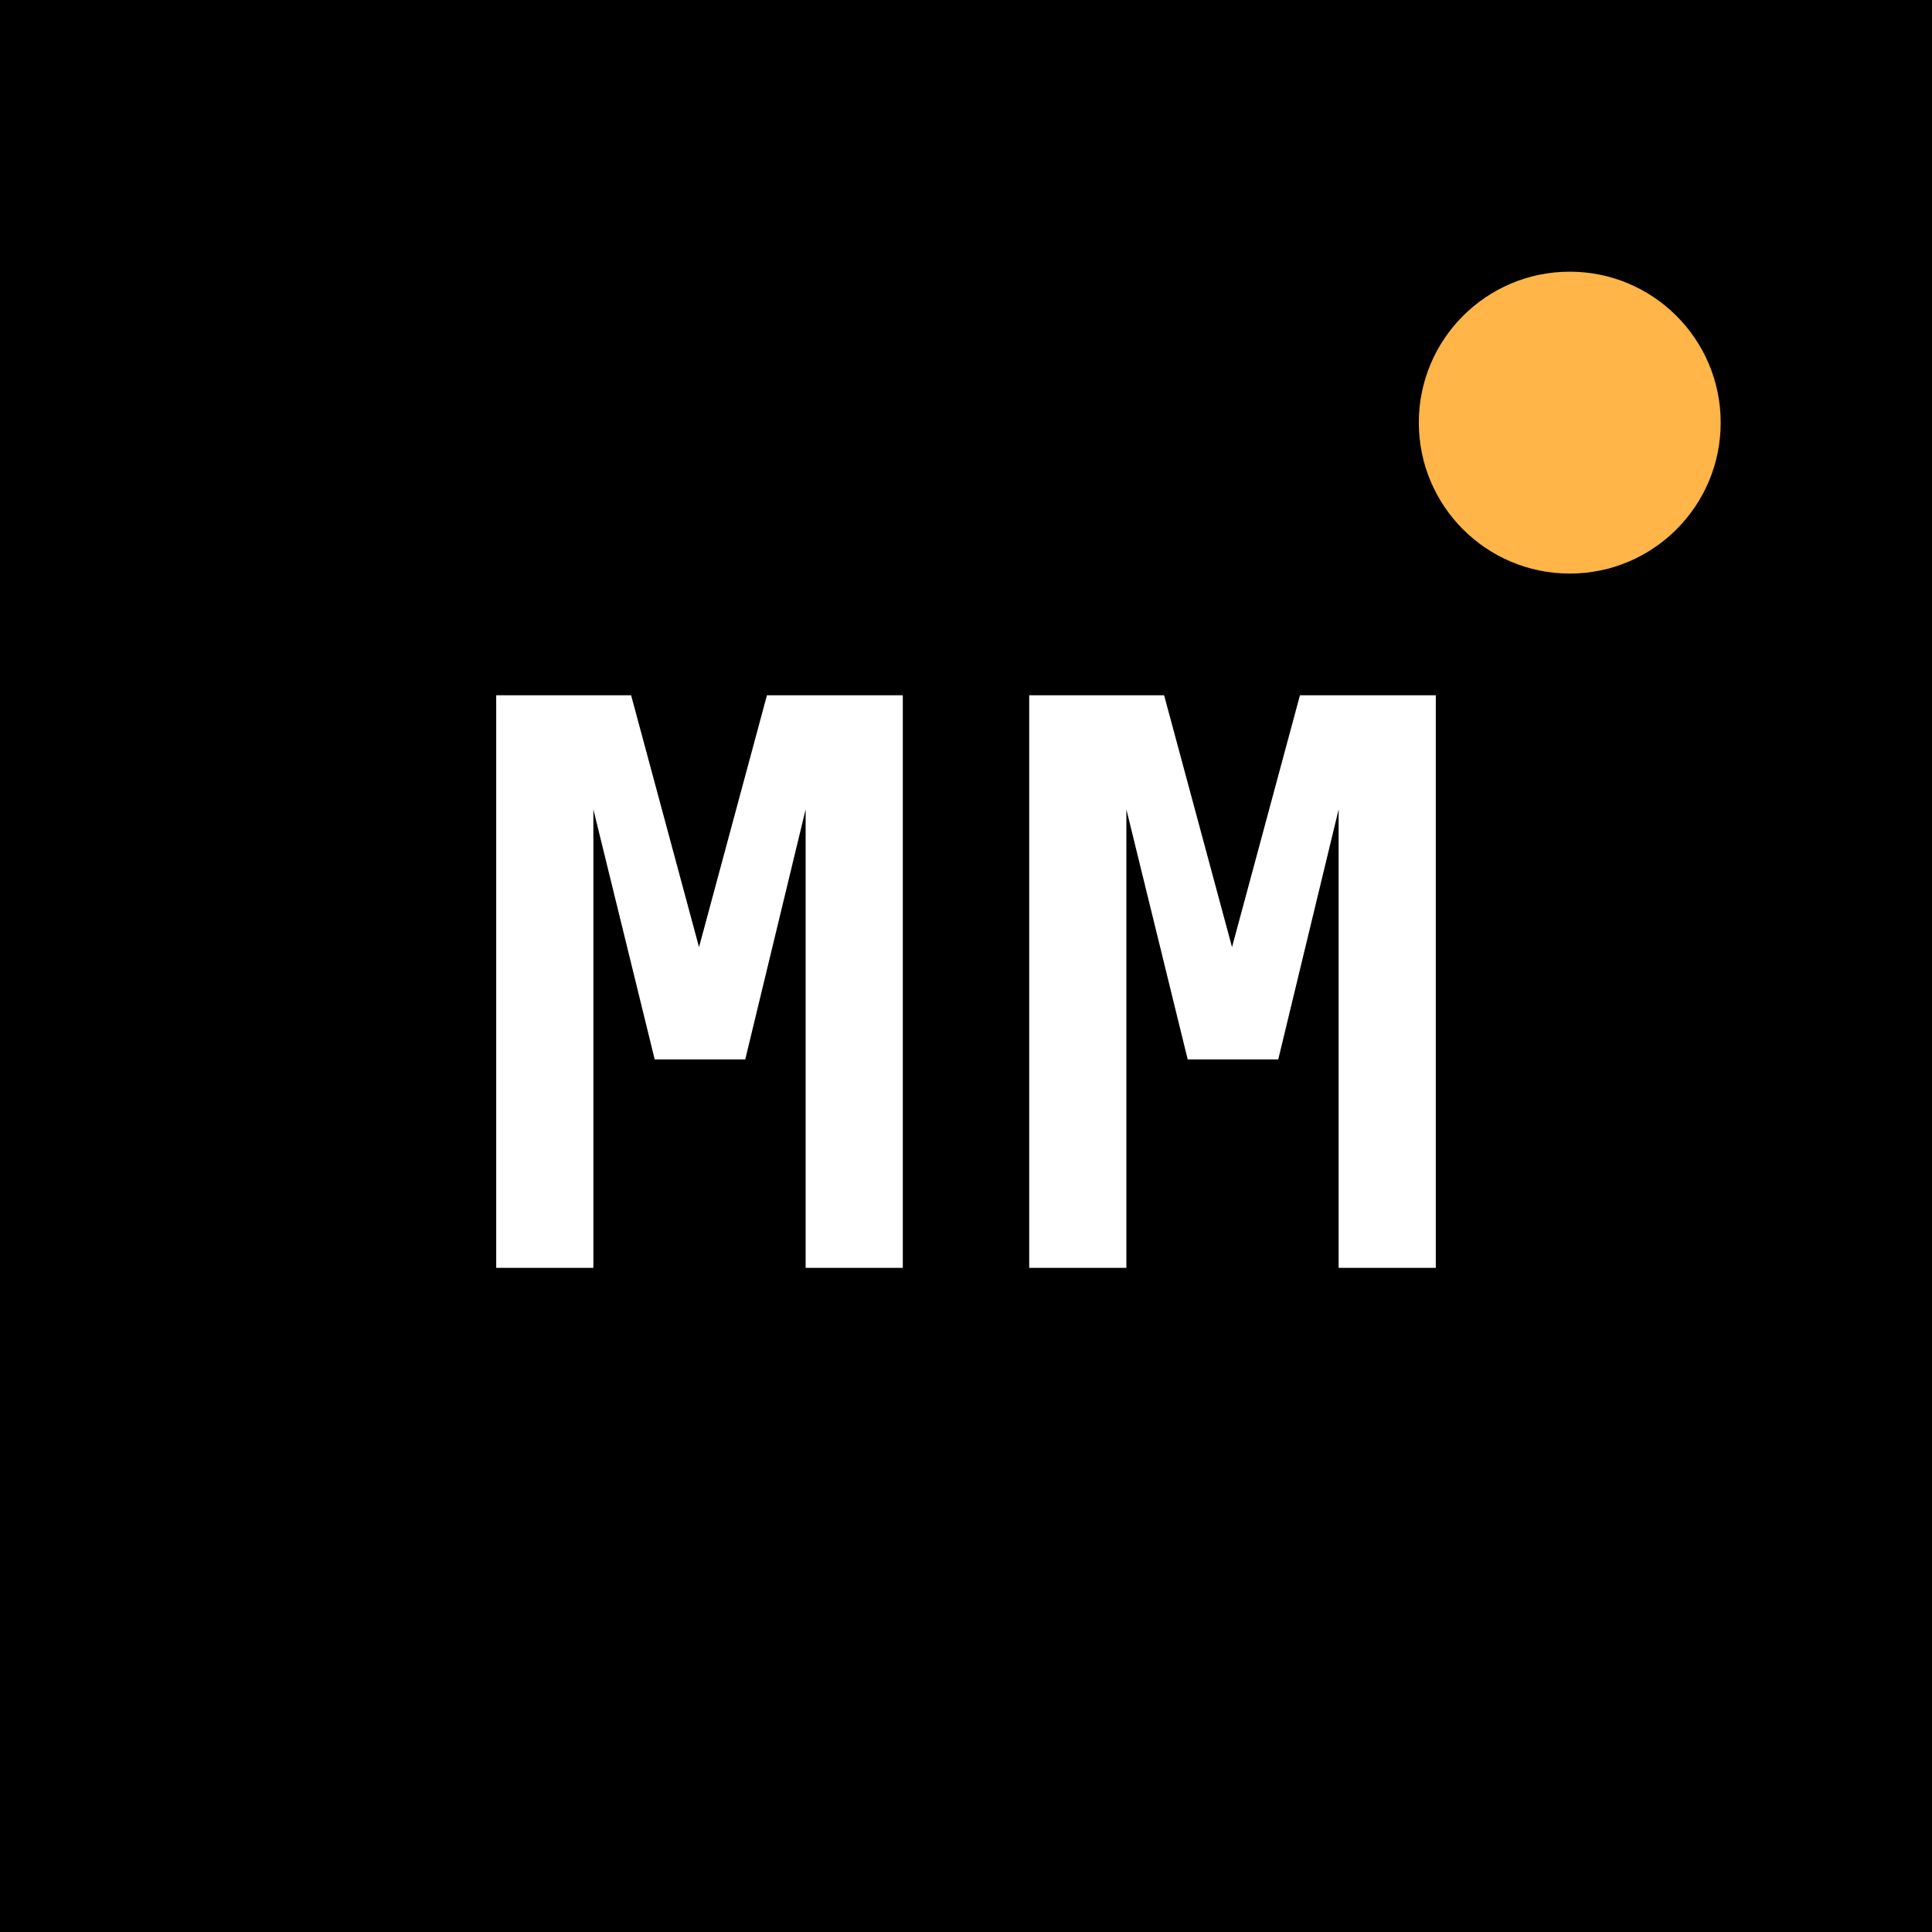
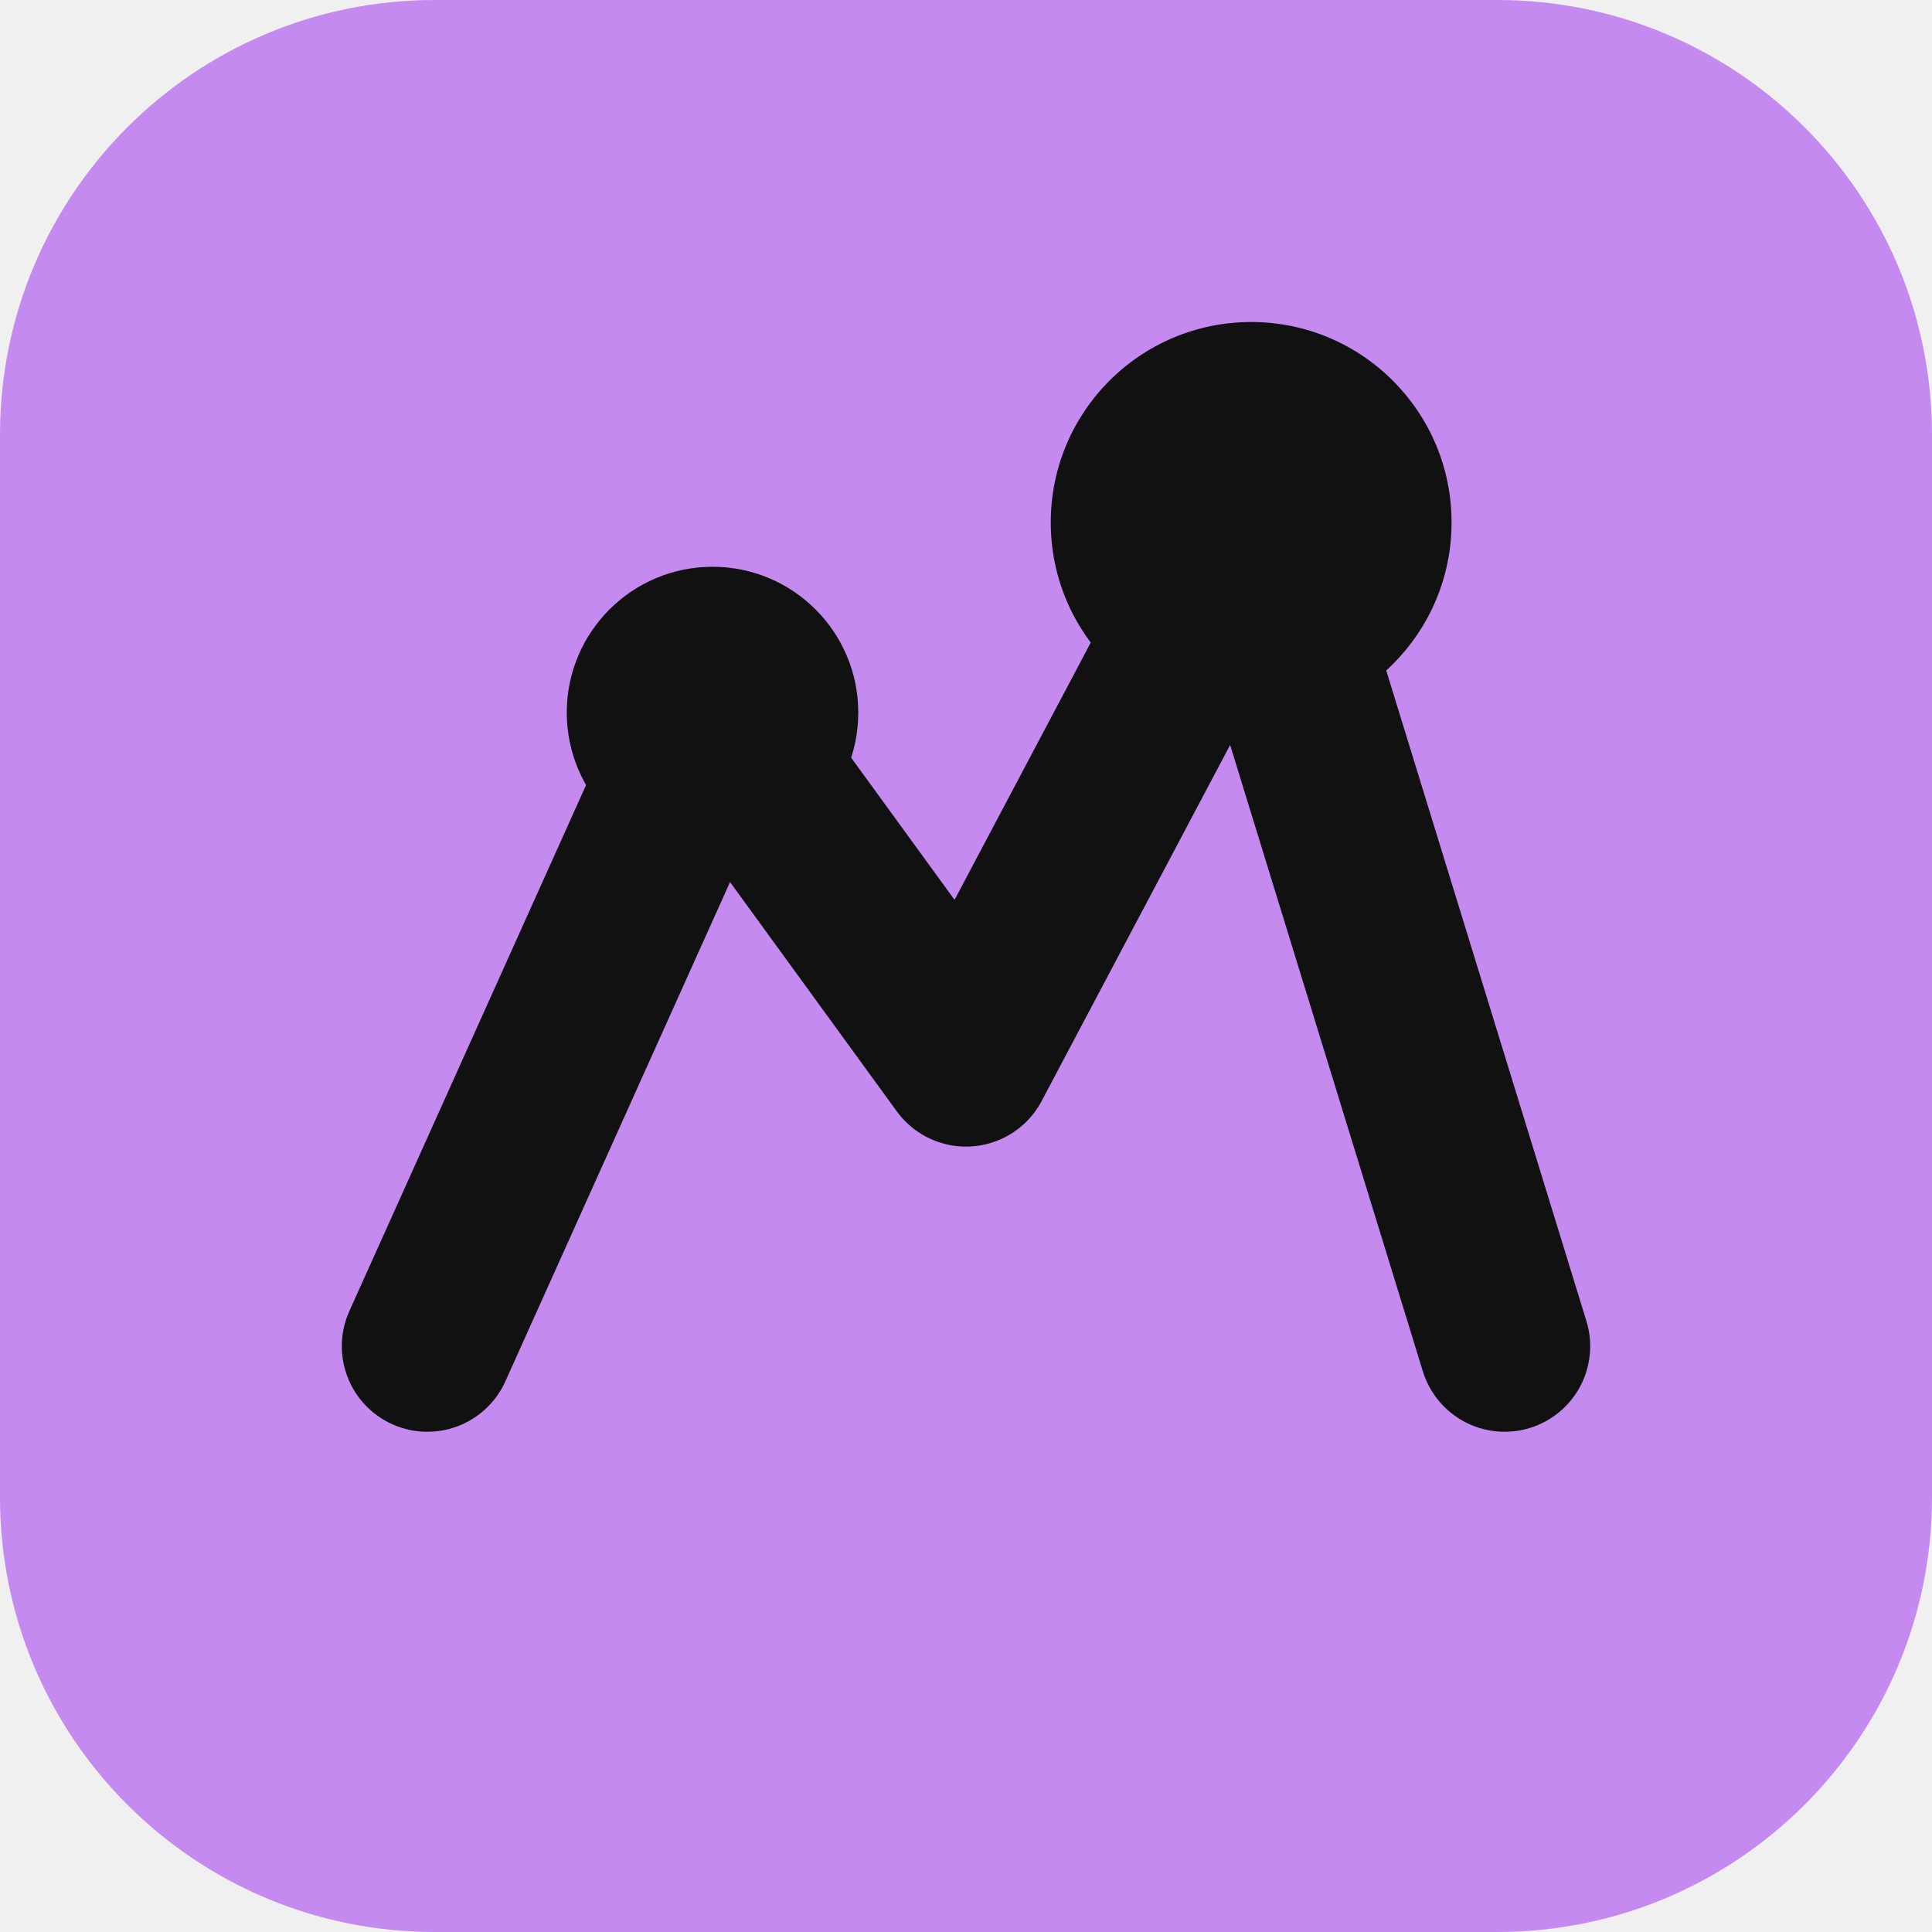
- <svg xmlns="http://www.w3.org/2000/svg" viewBox="0 0 32 32">
-   <rect width="32" height="32" fill="#000" />
-   <text x="16" y="21" font-family="Menlo,monospace" font-size="13" font-weight="600" fill="#fff" text-anchor="middle" letter-spacing="1">MM</text>
-   <circle cx="26" cy="7" r="2.5" fill="#ffb547" />
+ <svg xmlns="http://www.w3.org/2000/svg" viewBox="0 0 100 100">
+   <rect width="100" height="100" rx="22.5" fill="#c58af0" />
+   <g transform="translate(9 9) scale(.82)">
+     <path d="M16 74L34 34L50 56L68 22L84 74" fill="none" stroke="#111" stroke-width="10.8" stroke-linecap="round" stroke-linejoin="round" />
+     <circle cx="34" cy="34" r="9.2" fill="#111" />
+     <circle cx="68" cy="22" r="12.65" fill="#111" />
+   </g>
</svg>
